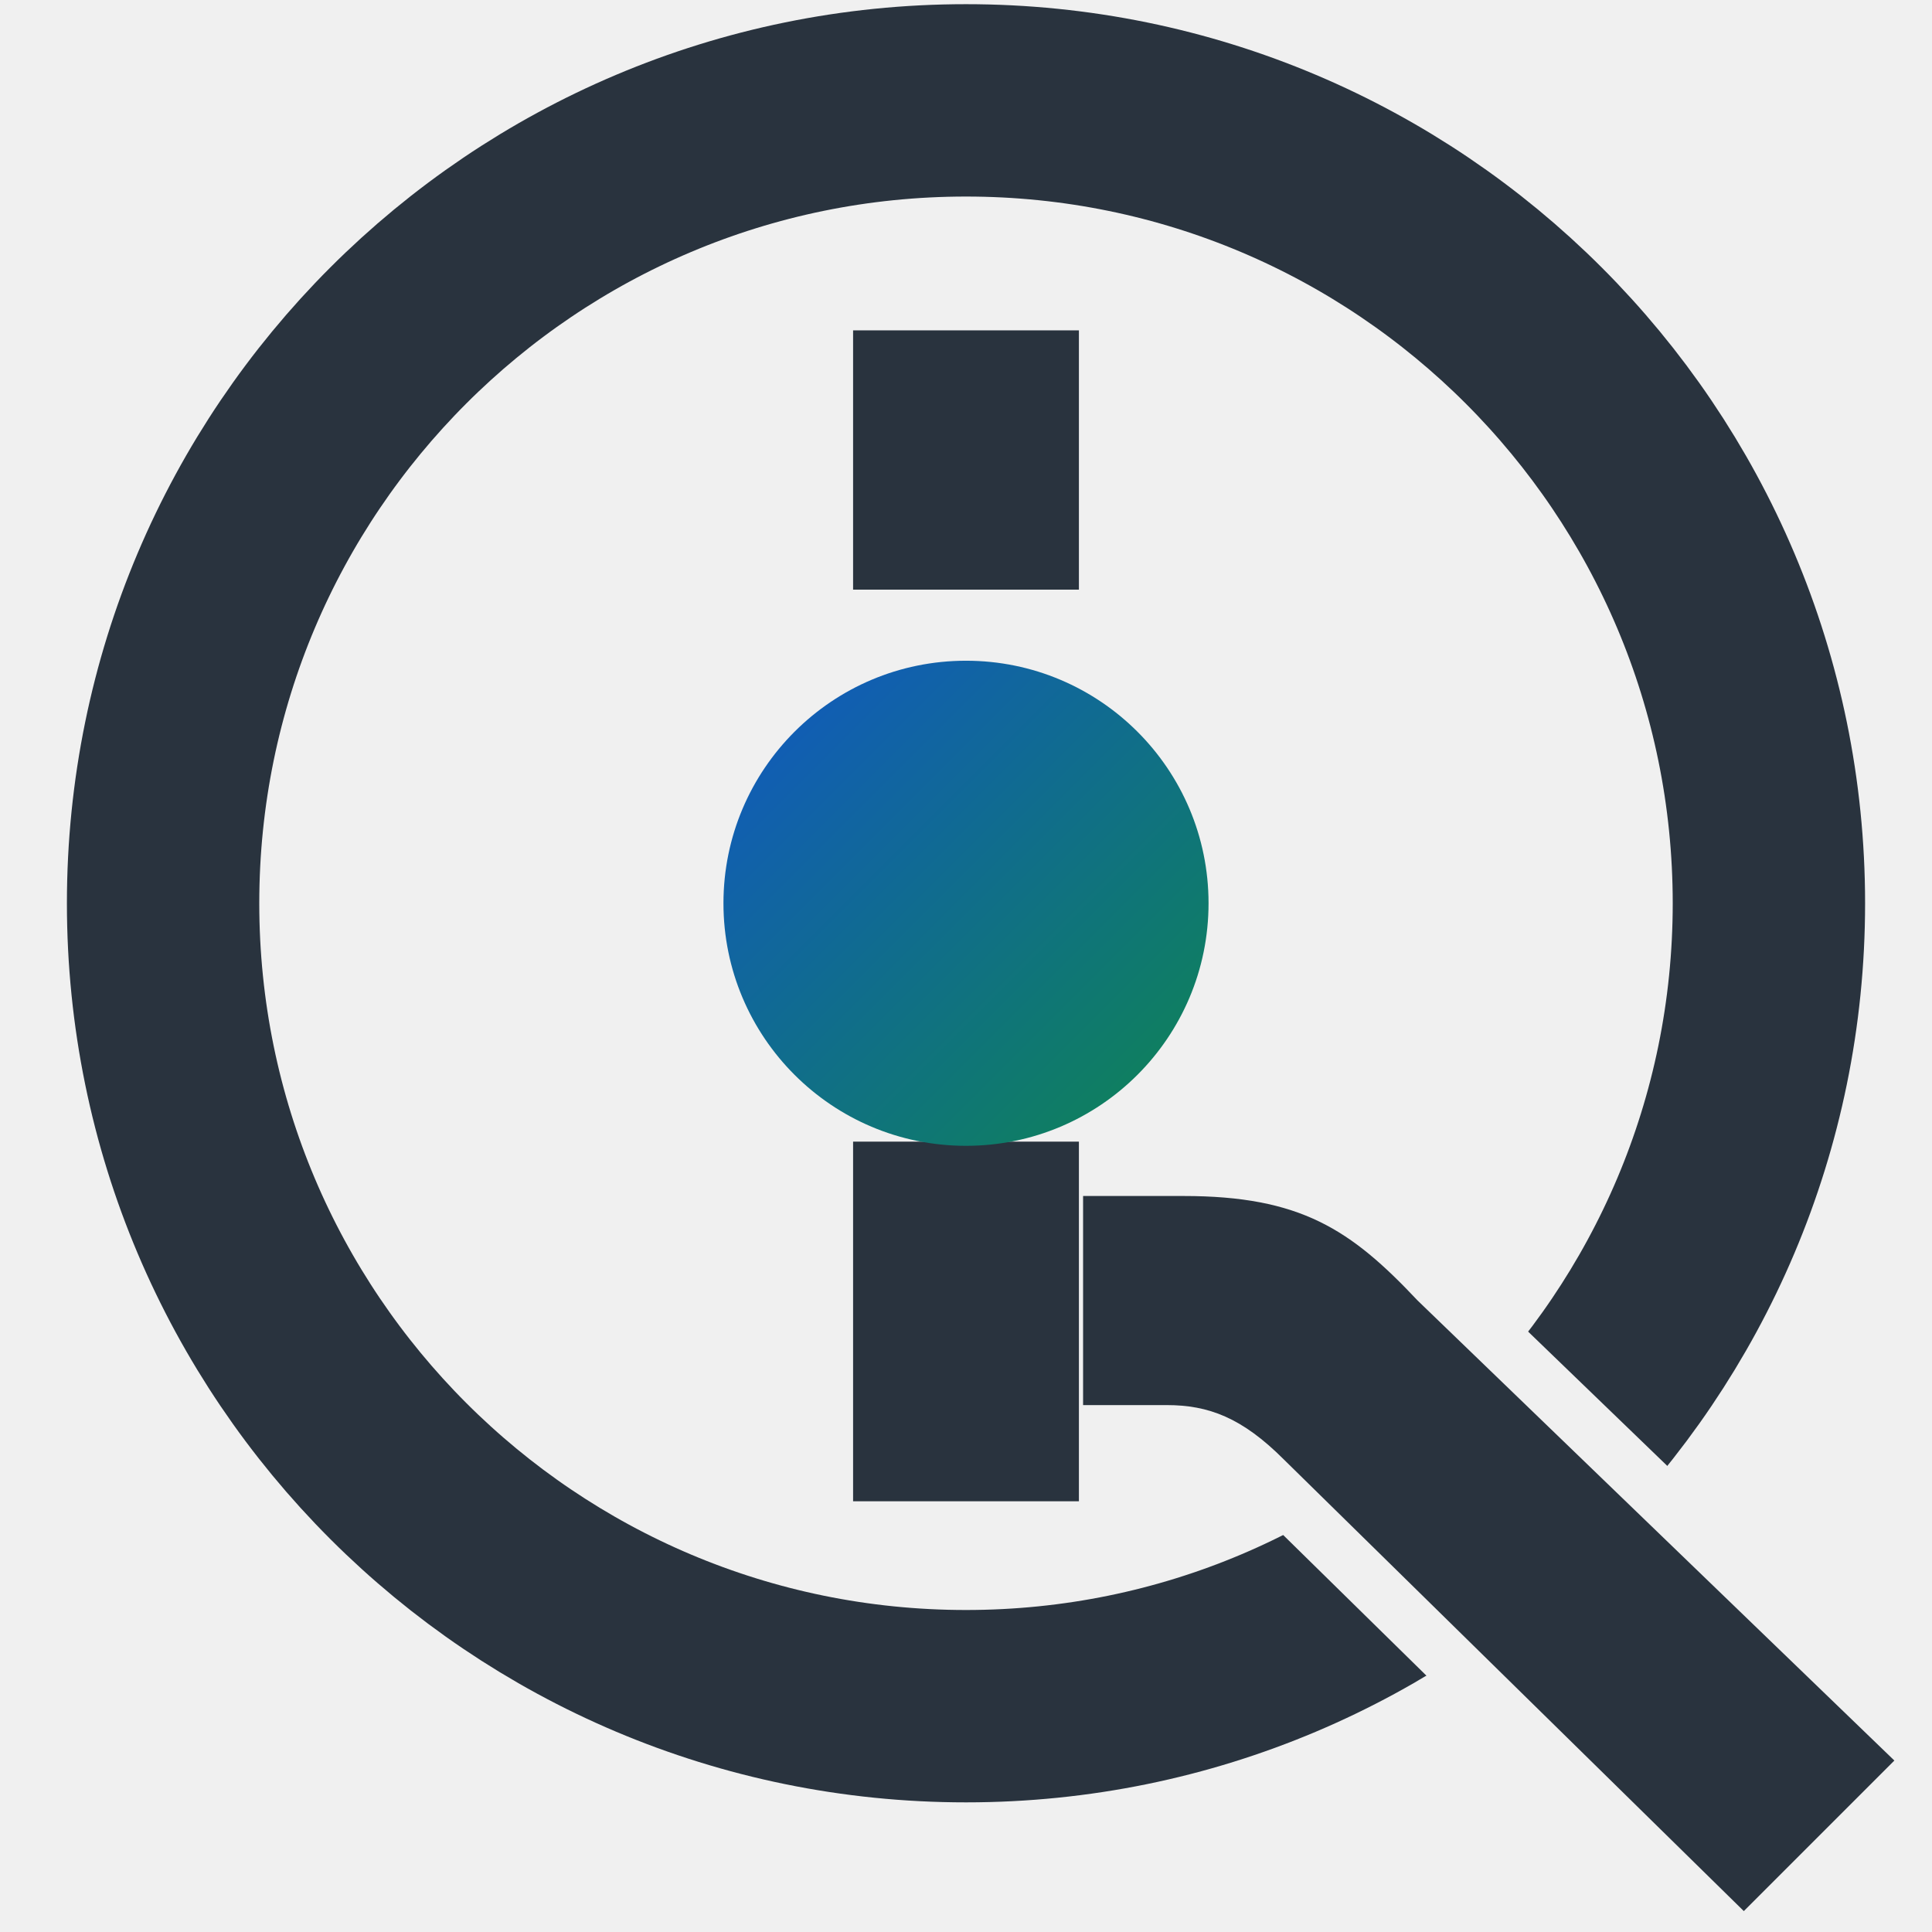
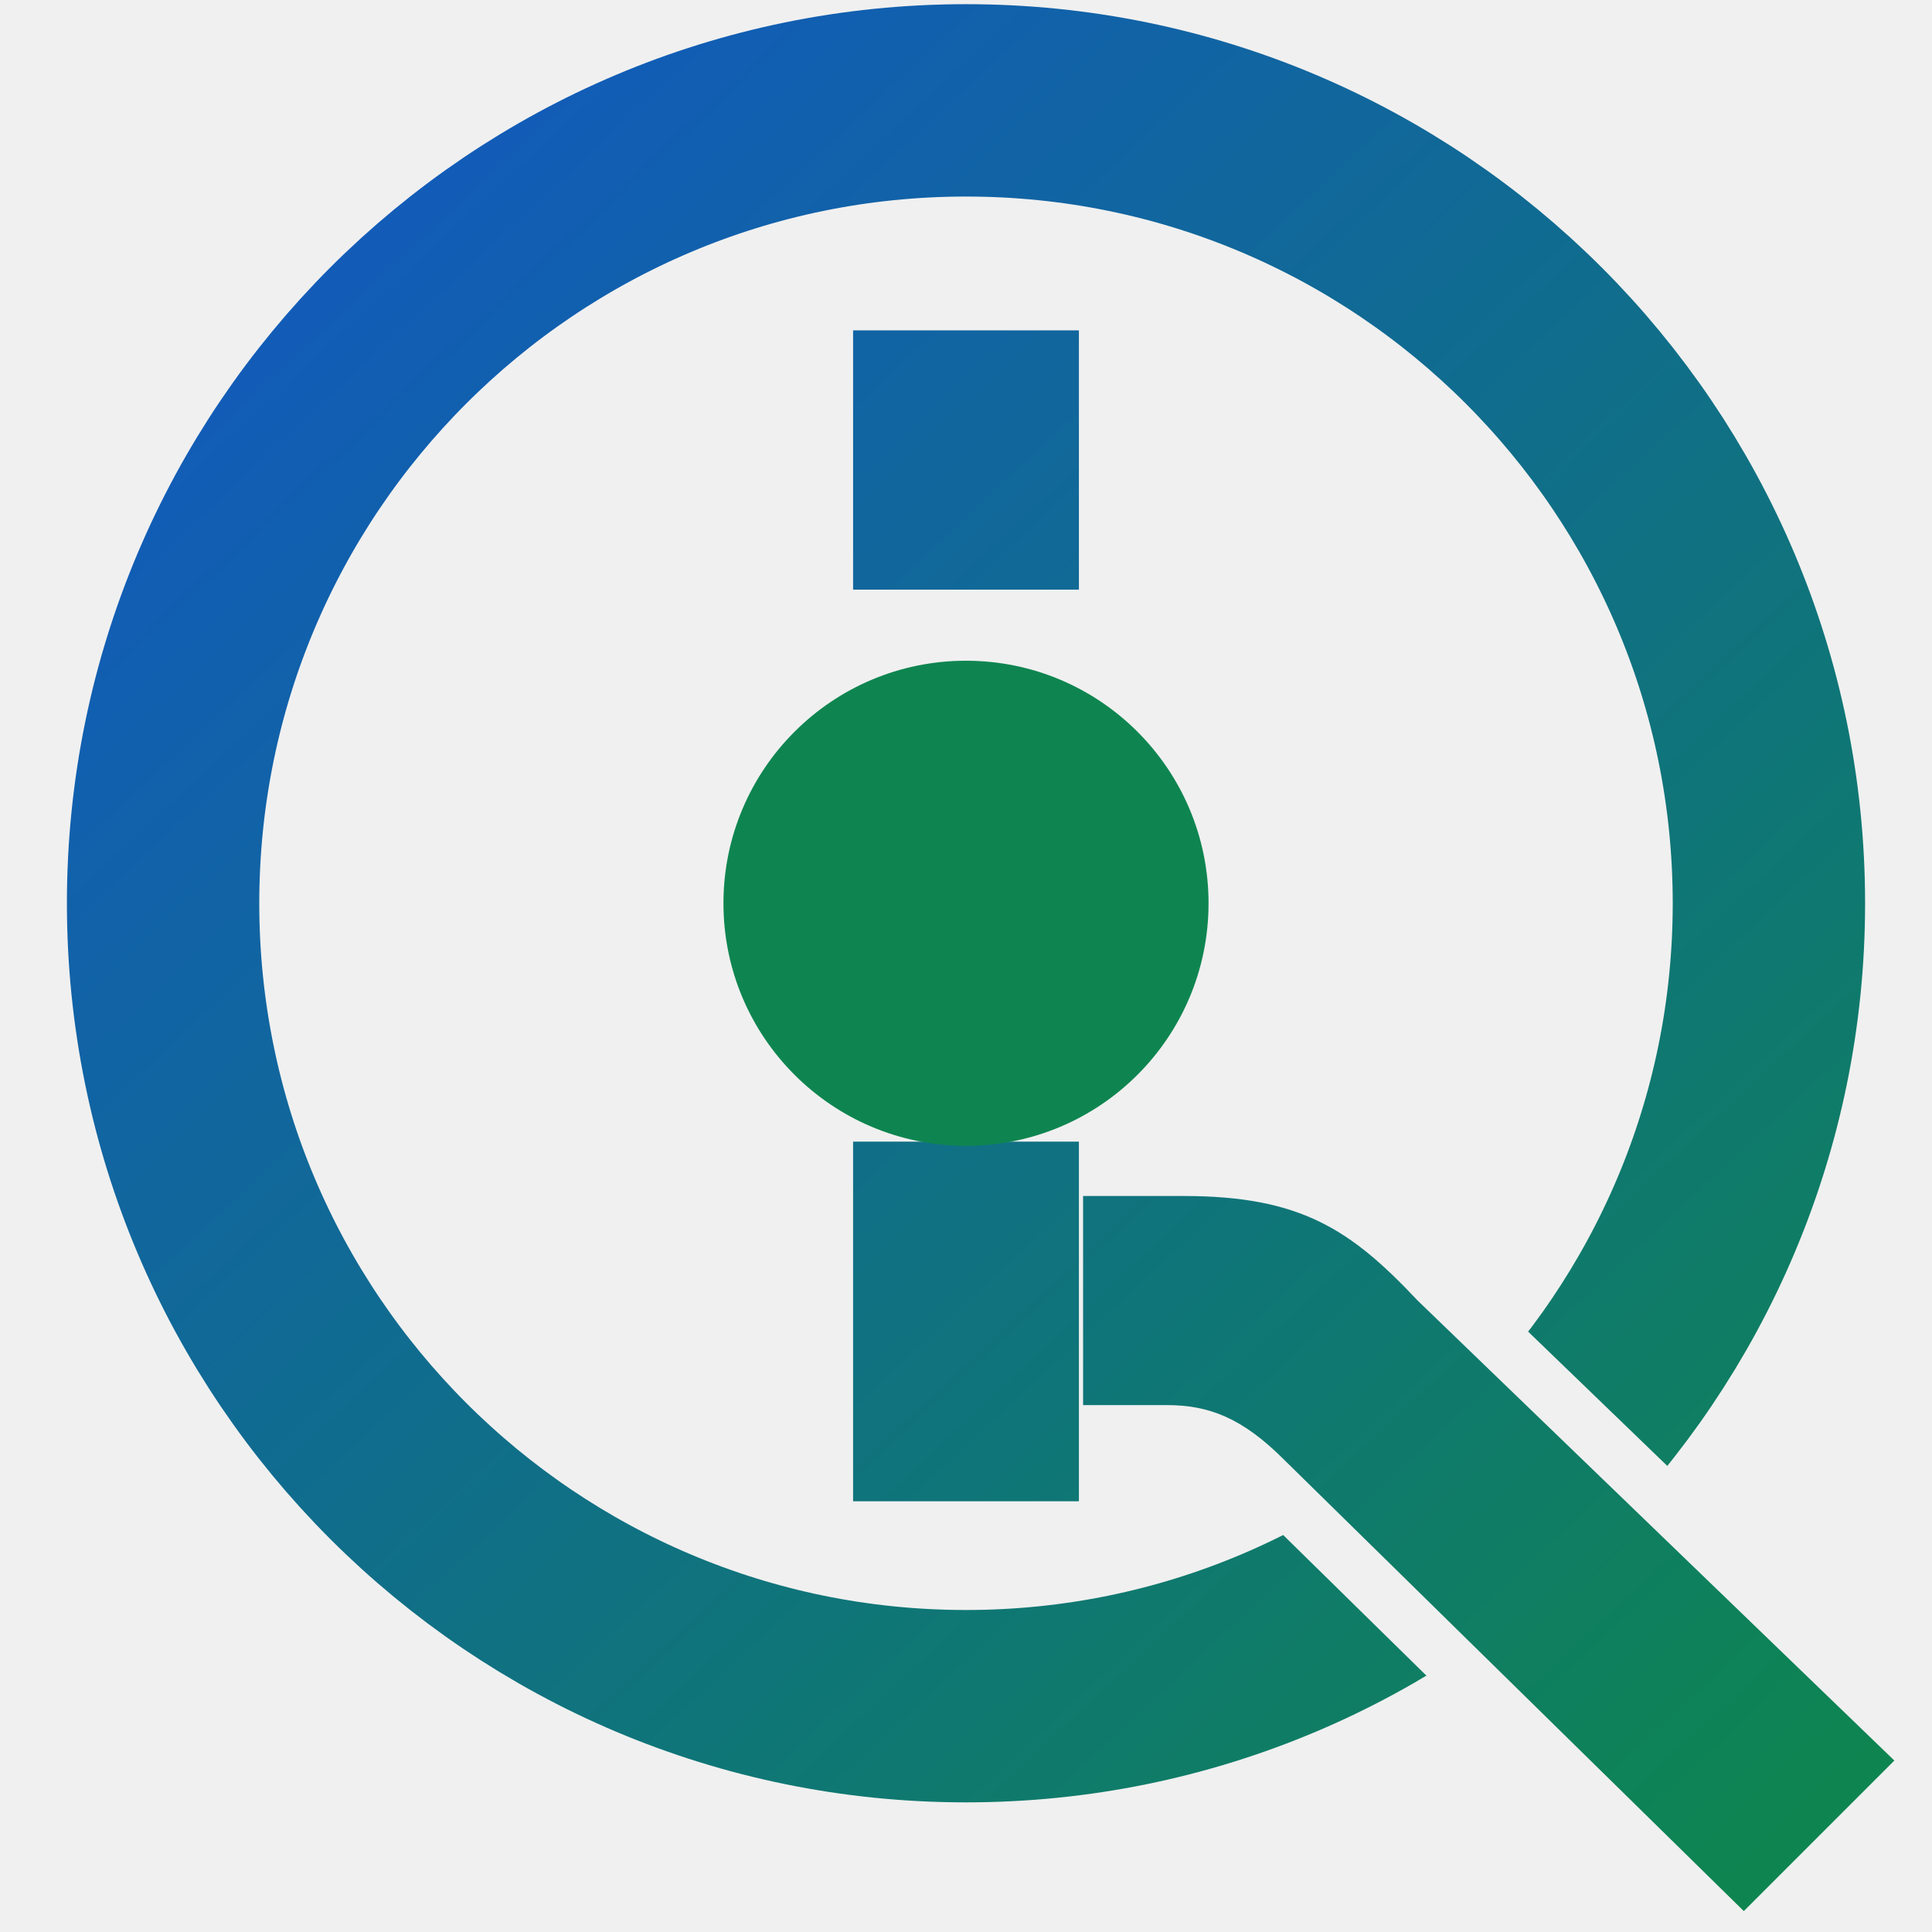
<svg xmlns="http://www.w3.org/2000/svg" viewBox="54 49 432 462" width="512" height="512" preserveAspectRatio="xMidYMid meet">
-   <style>.c{fill:#29333E}.r{stroke:#29333E}.d{fill:url(#dg)}@media (prefers-color-scheme: dark){.c{fill:#F1F4F8}.r{stroke:#F1F4F8}.d{fill:url(#dgd)}}</style>
+   <style>.c{fill:url(#qm)}.r{stroke:url(#qm)}.d{fill:#0E8550}@media (prefers-color-scheme: dark){.c{fill:url(#qmd)}.r{stroke:url(#qmd)}.d{fill:#4CC98A}}</style>
  <defs>
-     <linearGradient id="dg" x1="0" y1="0" x2="1" y2="1">
+     <linearGradient id="qm" gradientUnits="userSpaceOnUse" x1="78" y1="70" x2="470" y2="490">
      <stop offset="0" stop-color="#1257C4" />
      <stop offset="1" stop-color="#0E8550" />
    </linearGradient>
-     <linearGradient id="dgd" x1="0" y1="0" x2="1" y2="1">
+     <linearGradient id="qmd" gradientUnits="userSpaceOnUse" x1="78" y1="70" x2="470" y2="490">
      <stop offset="0" stop-color="#4A8FF0" />
      <stop offset="1" stop-color="#4CC98A" />
    </linearGradient>
    <mask id="mk" maskUnits="userSpaceOnUse" x="0" y="0" width="540" height="540">
      <rect width="540" height="540" fill="#fff" />
      <path d="M298 335 L322 335 C350 335 362 343 378 360 L492 470 L456 506 L346 398 C336 388 328 385 318 385 L298 385 Z" fill="#000" stroke="#000" stroke-width="26" stroke-linejoin="round" />
    </mask>
  </defs>
  <circle cx="270" cy="265" r="192" fill="none" class="r" stroke-width="46" mask="url(#mk)" />
  <rect x="243" y="128" width="54" height="62" class="c" />
  <rect x="243" y="322" width="54" height="86" class="c" />
  <path d="M298 335 L322 335 C350 335 362 343 378 360 L492 470 L456 506 L346 398 C336 388 328 385 318 385 L298 385 Z" class="c" />
  <circle cx="270" cy="265" r="58" class="d" />
</svg>
